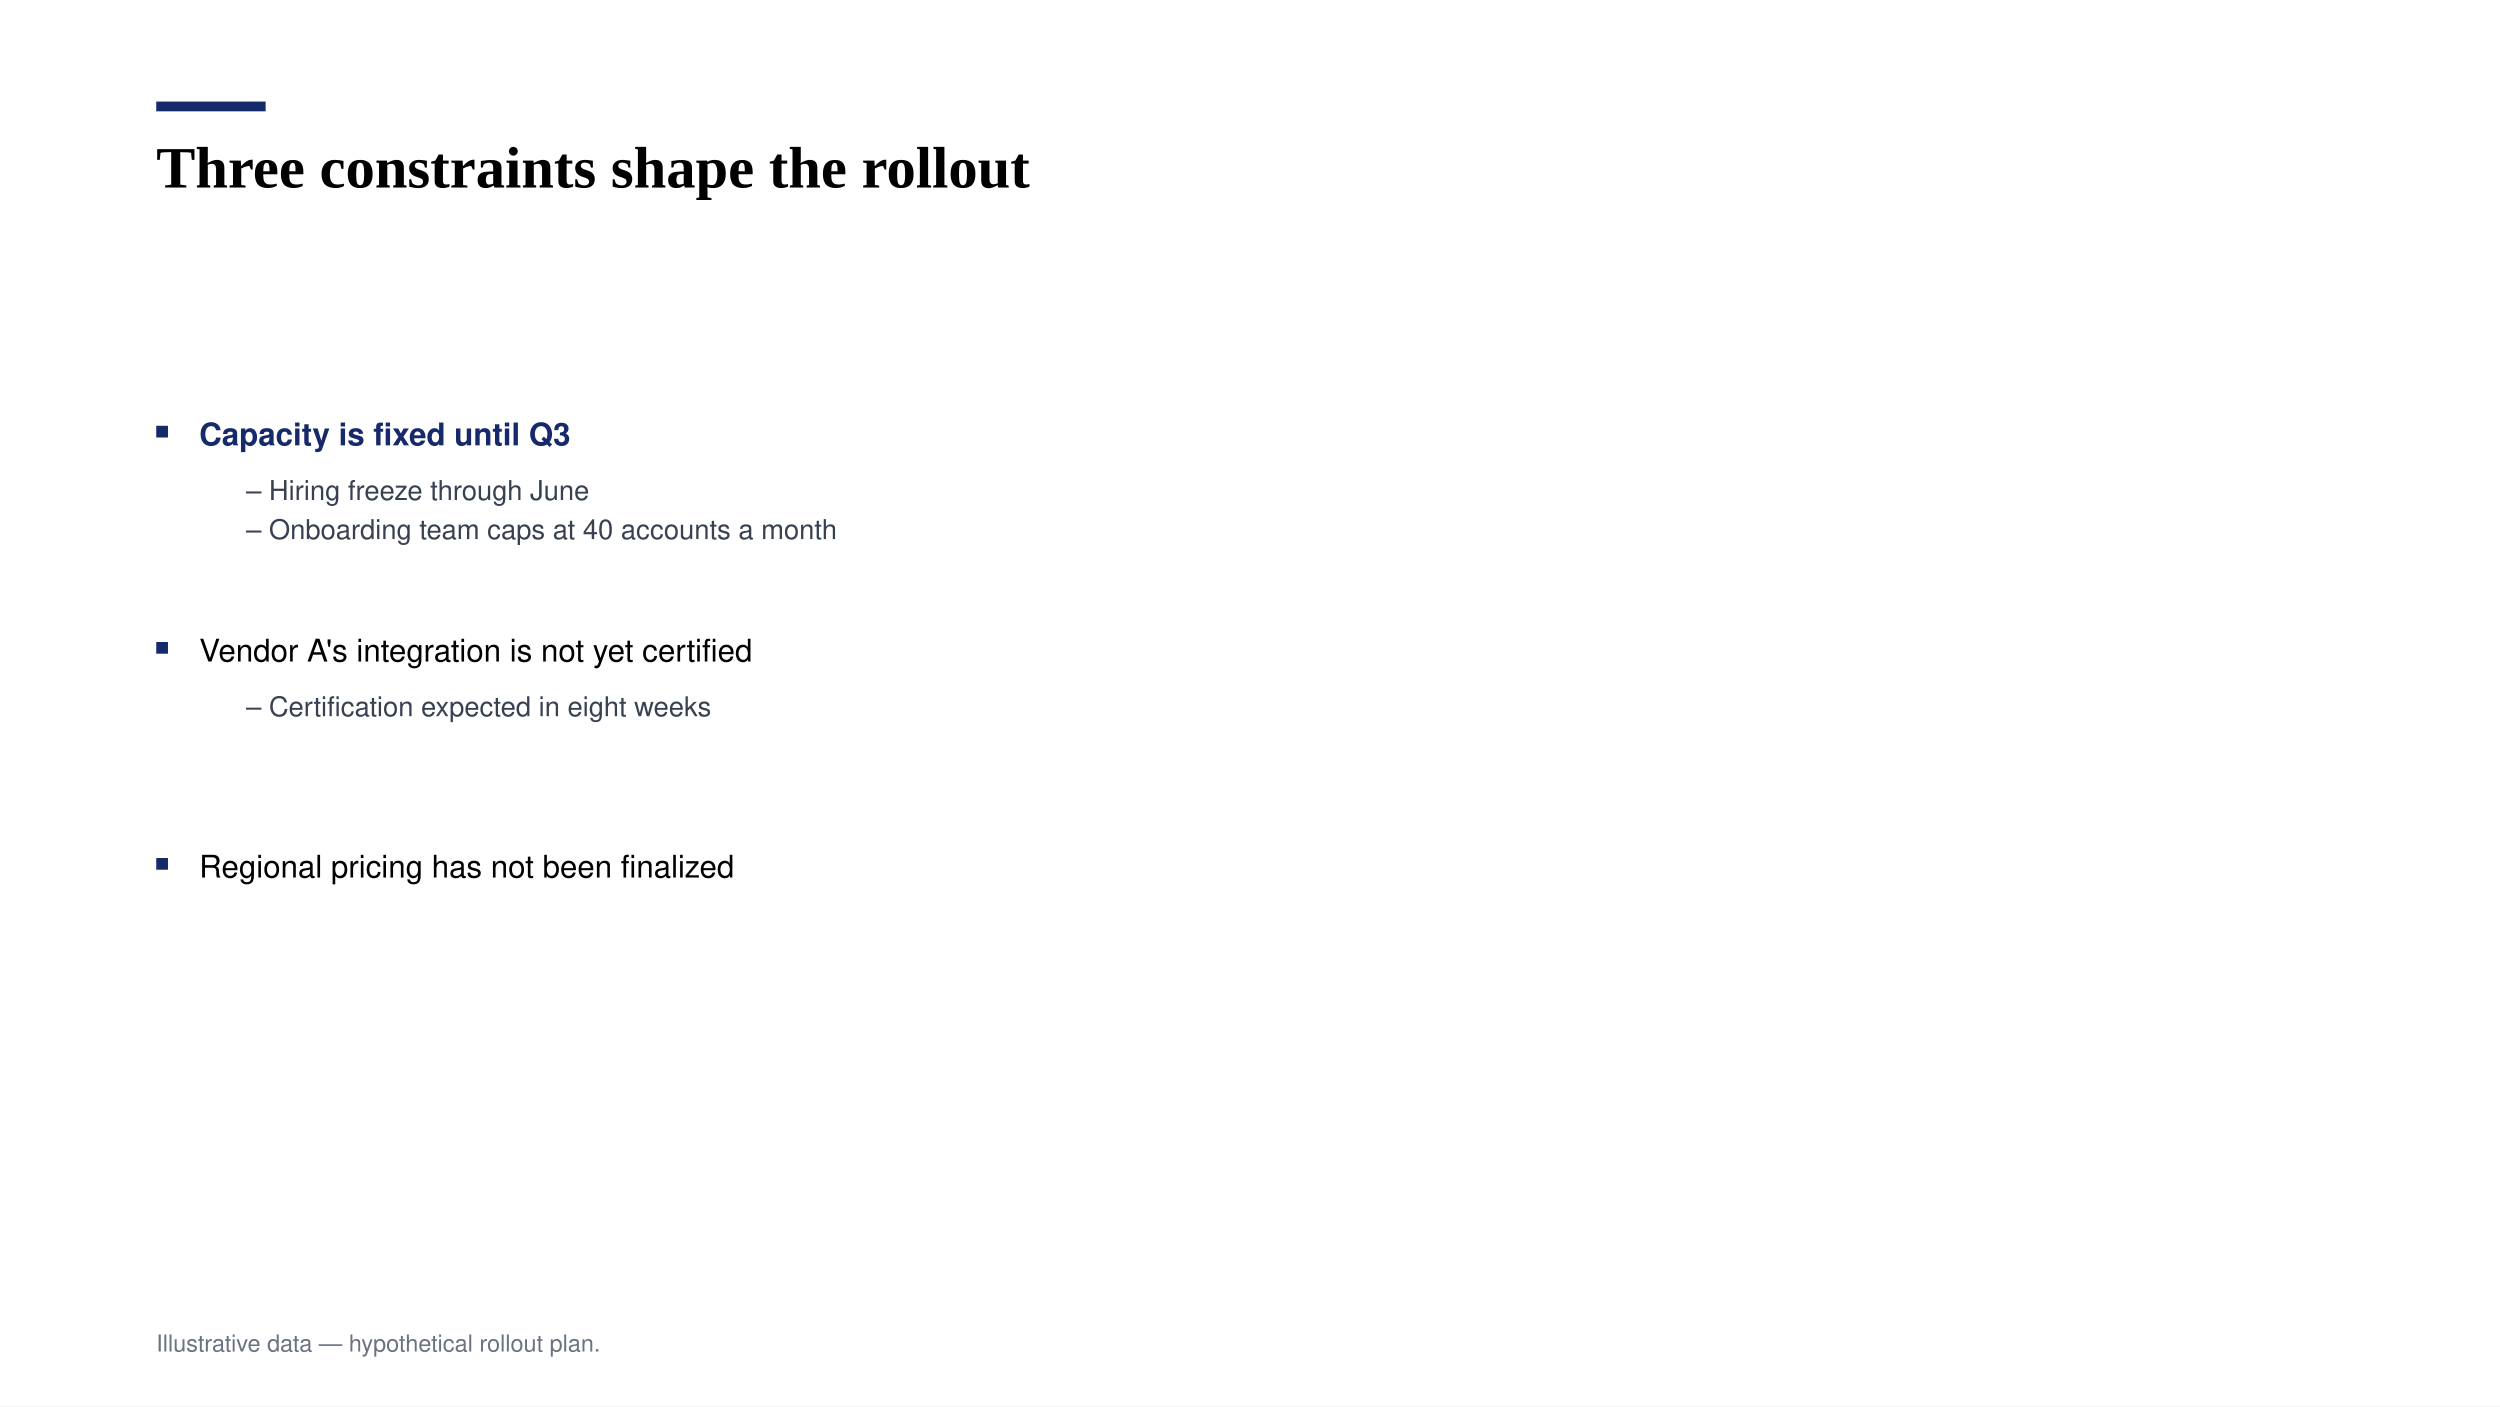
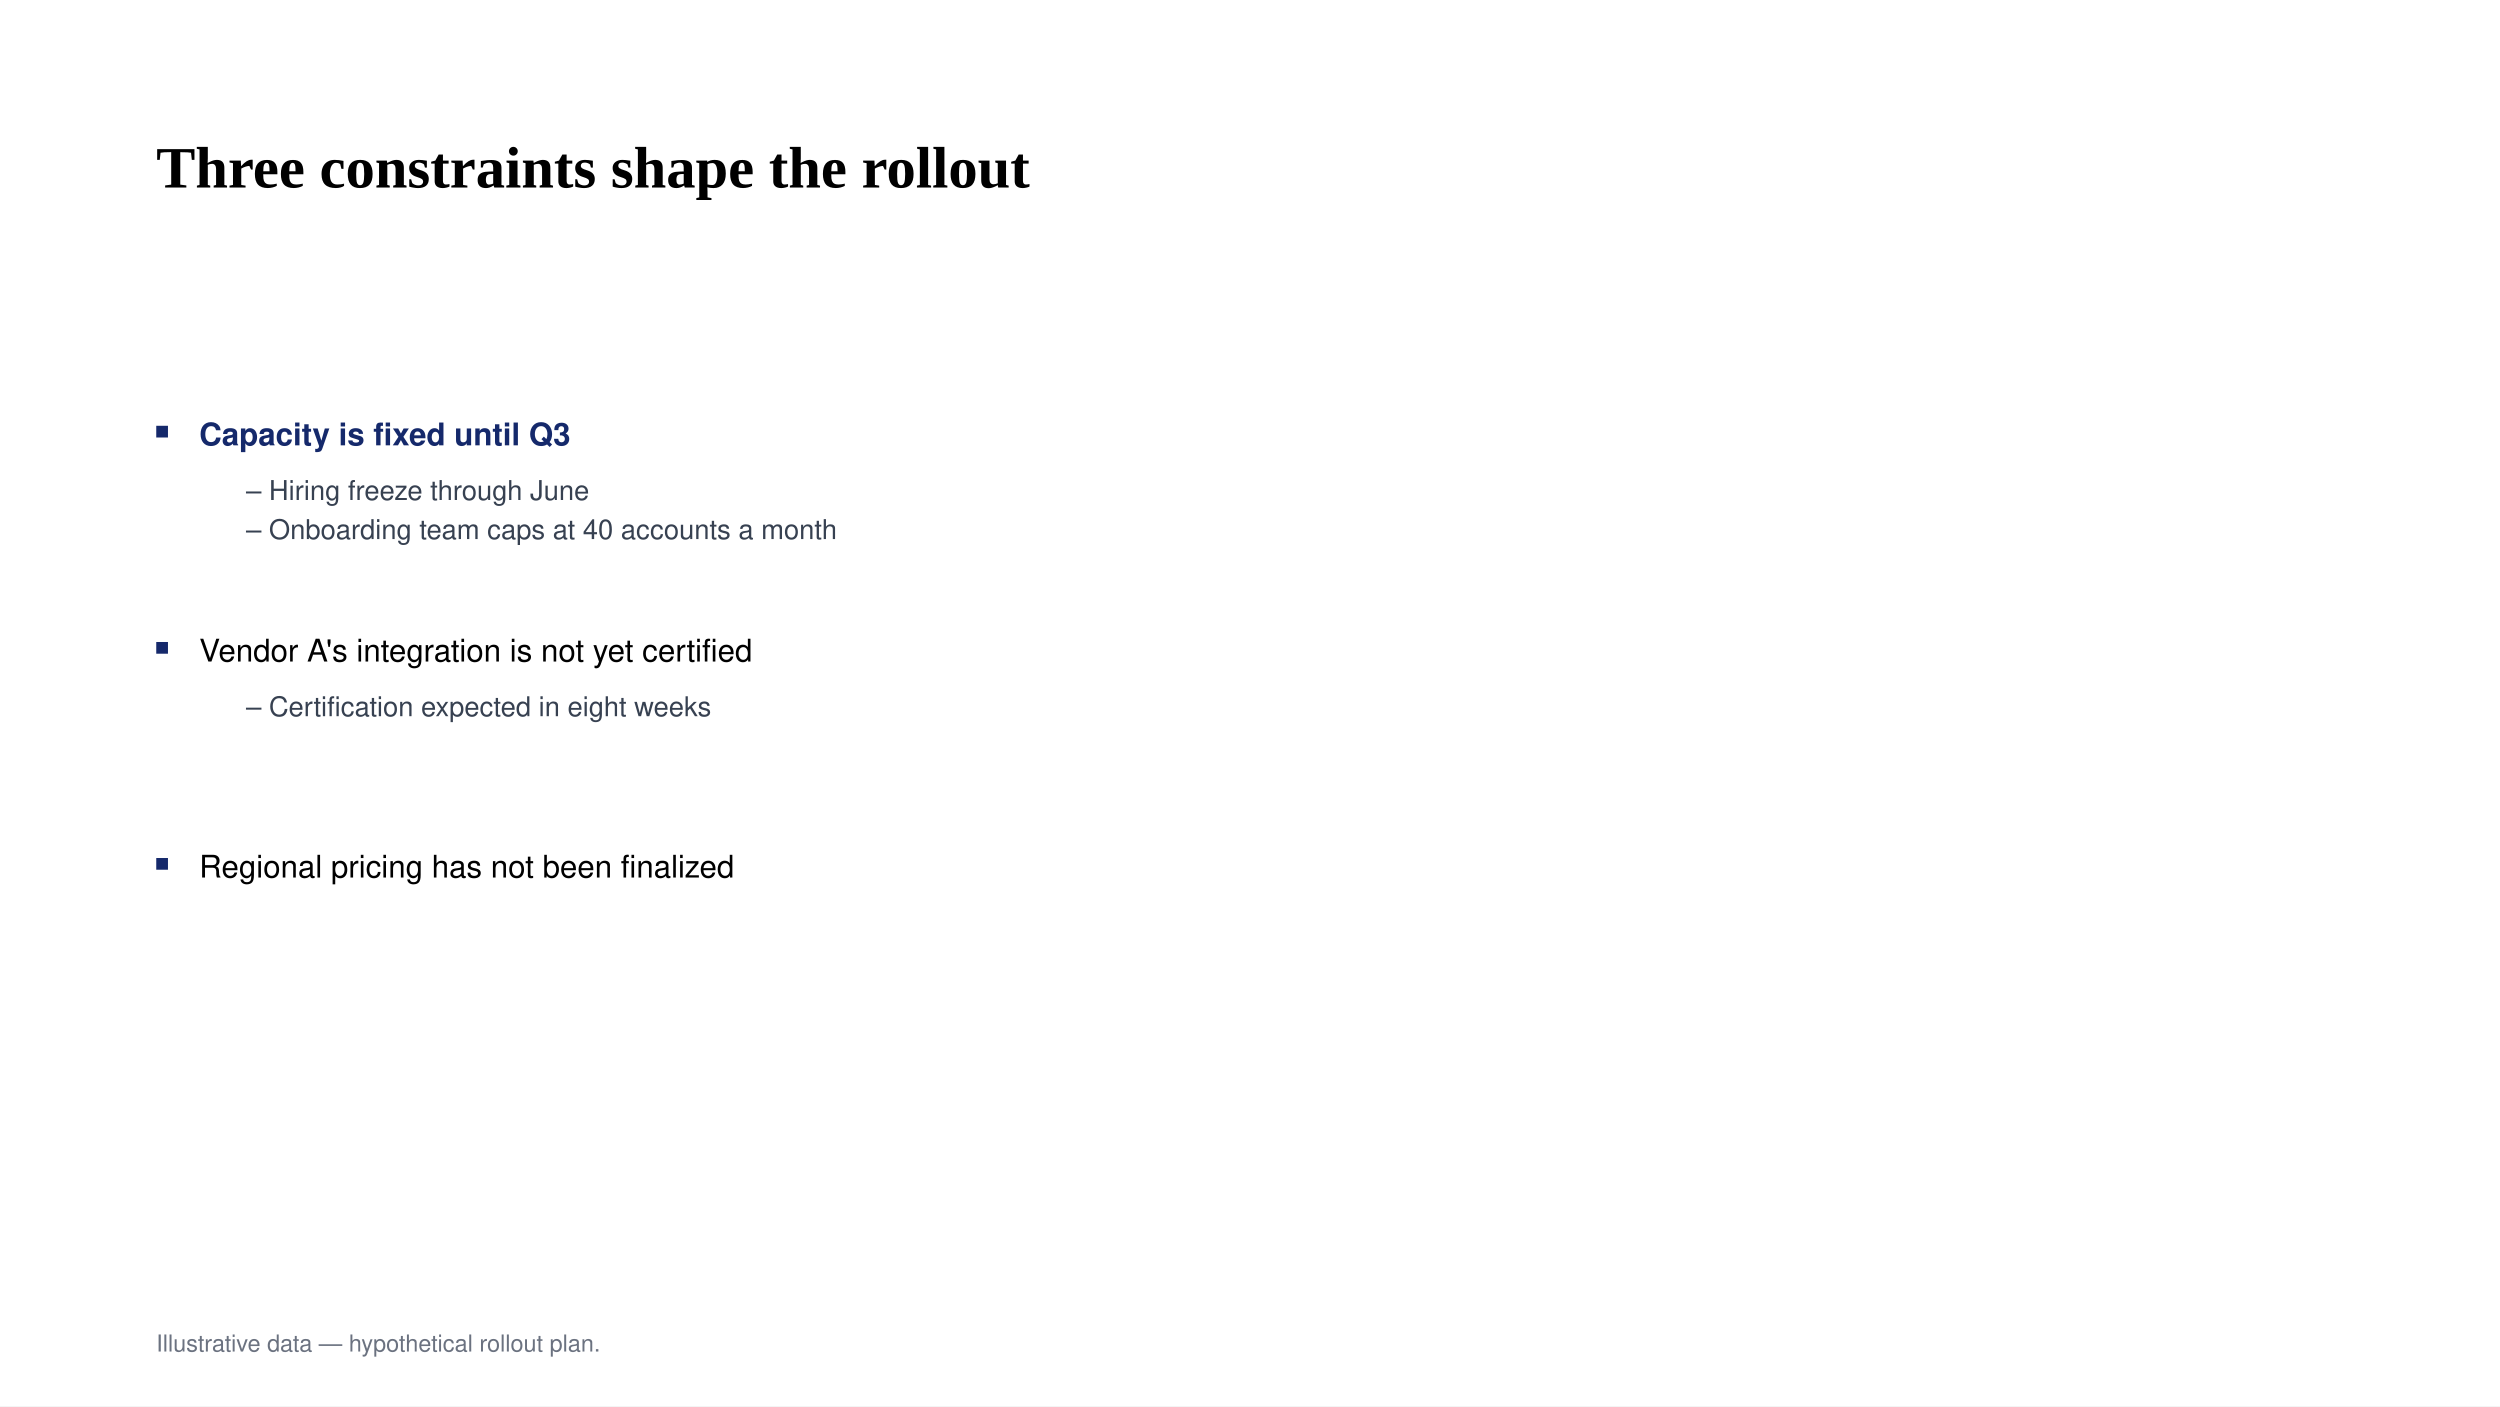
<svg xmlns="http://www.w3.org/2000/svg" viewBox="0 0 1280 720" width="1280" height="720" role="img" aria-label="Three constraints shape the rollout">
  <rect width="1280" height="720" fill="#FFFFFF" />
-   <rect x="80.0" y="52.0" width="56.0" height="5.0" fill="#15296B" stroke="none" />
  <text x="80.0" y="96.0" font-family="Georgia, 'Times New Roman', 'Hiragino Mincho ProN', 'Yu Mincho', serif" font-size="30" fill="#000000" font-weight="bold" text-anchor="start">Three constraints shape the rollout</text>
  <rect x="80.0" y="218.0" width="6.0" height="6.0" fill="#15296B" stroke="none" />
  <text x="102.0" y="228.0" font-family="'Helvetica Neue', Helvetica, Arial, 'Hiragino Sans', 'Yu Gothic', 'Noto Sans JP', 'Meiryo', sans-serif" font-size="16" fill="#15296B" font-weight="600" text-anchor="start">Capacity is fixed until Q3</text>
  <text x="126.0" y="256.0" font-family="'Helvetica Neue', Helvetica, Arial, 'Hiragino Sans', 'Yu Gothic', 'Noto Sans JP', 'Meiryo', sans-serif" font-size="14" fill="#374151" font-weight="normal" text-anchor="start">– Hiring freeze through June</text>
  <text x="126.0" y="276.0" font-family="'Helvetica Neue', Helvetica, Arial, 'Hiragino Sans', 'Yu Gothic', 'Noto Sans JP', 'Meiryo', sans-serif" font-size="14" fill="#374151" font-weight="normal" text-anchor="start">– Onboarding team caps at 40 accounts a month</text>
  <rect x="80.0" y="328.7" width="6.0" height="6.0" fill="#15296B" stroke="none" />
  <text x="102.0" y="338.7" font-family="'Helvetica Neue', Helvetica, Arial, 'Hiragino Sans', 'Yu Gothic', 'Noto Sans JP', 'Meiryo', sans-serif" font-size="16" fill="#000000" font-weight="normal" text-anchor="start">Vendor A's integration is not yet certified</text>
  <text x="126.0" y="366.7" font-family="'Helvetica Neue', Helvetica, Arial, 'Hiragino Sans', 'Yu Gothic', 'Noto Sans JP', 'Meiryo', sans-serif" font-size="14" fill="#374151" font-weight="normal" text-anchor="start">– Certification expected in eight weeks</text>
  <rect x="80.0" y="439.3" width="6.0" height="6.0" fill="#15296B" stroke="none" />
  <text x="102.0" y="449.3" font-family="'Helvetica Neue', Helvetica, Arial, 'Hiragino Sans', 'Yu Gothic', 'Noto Sans JP', 'Meiryo', sans-serif" font-size="16" fill="#000000" font-weight="normal" text-anchor="start">Regional pricing has not been finalized</text>
  <text x="80.0" y="630.0" font-family="'Helvetica Neue', Helvetica, Arial, 'Hiragino Sans', 'Yu Gothic', 'Noto Sans JP', 'Meiryo', sans-serif" font-size="16" fill="#15296B" font-weight="600" text-anchor="start" />
  <text x="80.0" y="692.0" font-family="'Helvetica Neue', Helvetica, Arial, 'Hiragino Sans', 'Yu Gothic', 'Noto Sans JP', 'Meiryo', sans-serif" font-size="12" fill="#6B7280" font-weight="normal" text-anchor="start">Illustrative data — hypothetical rollout plan.</text>
</svg>
